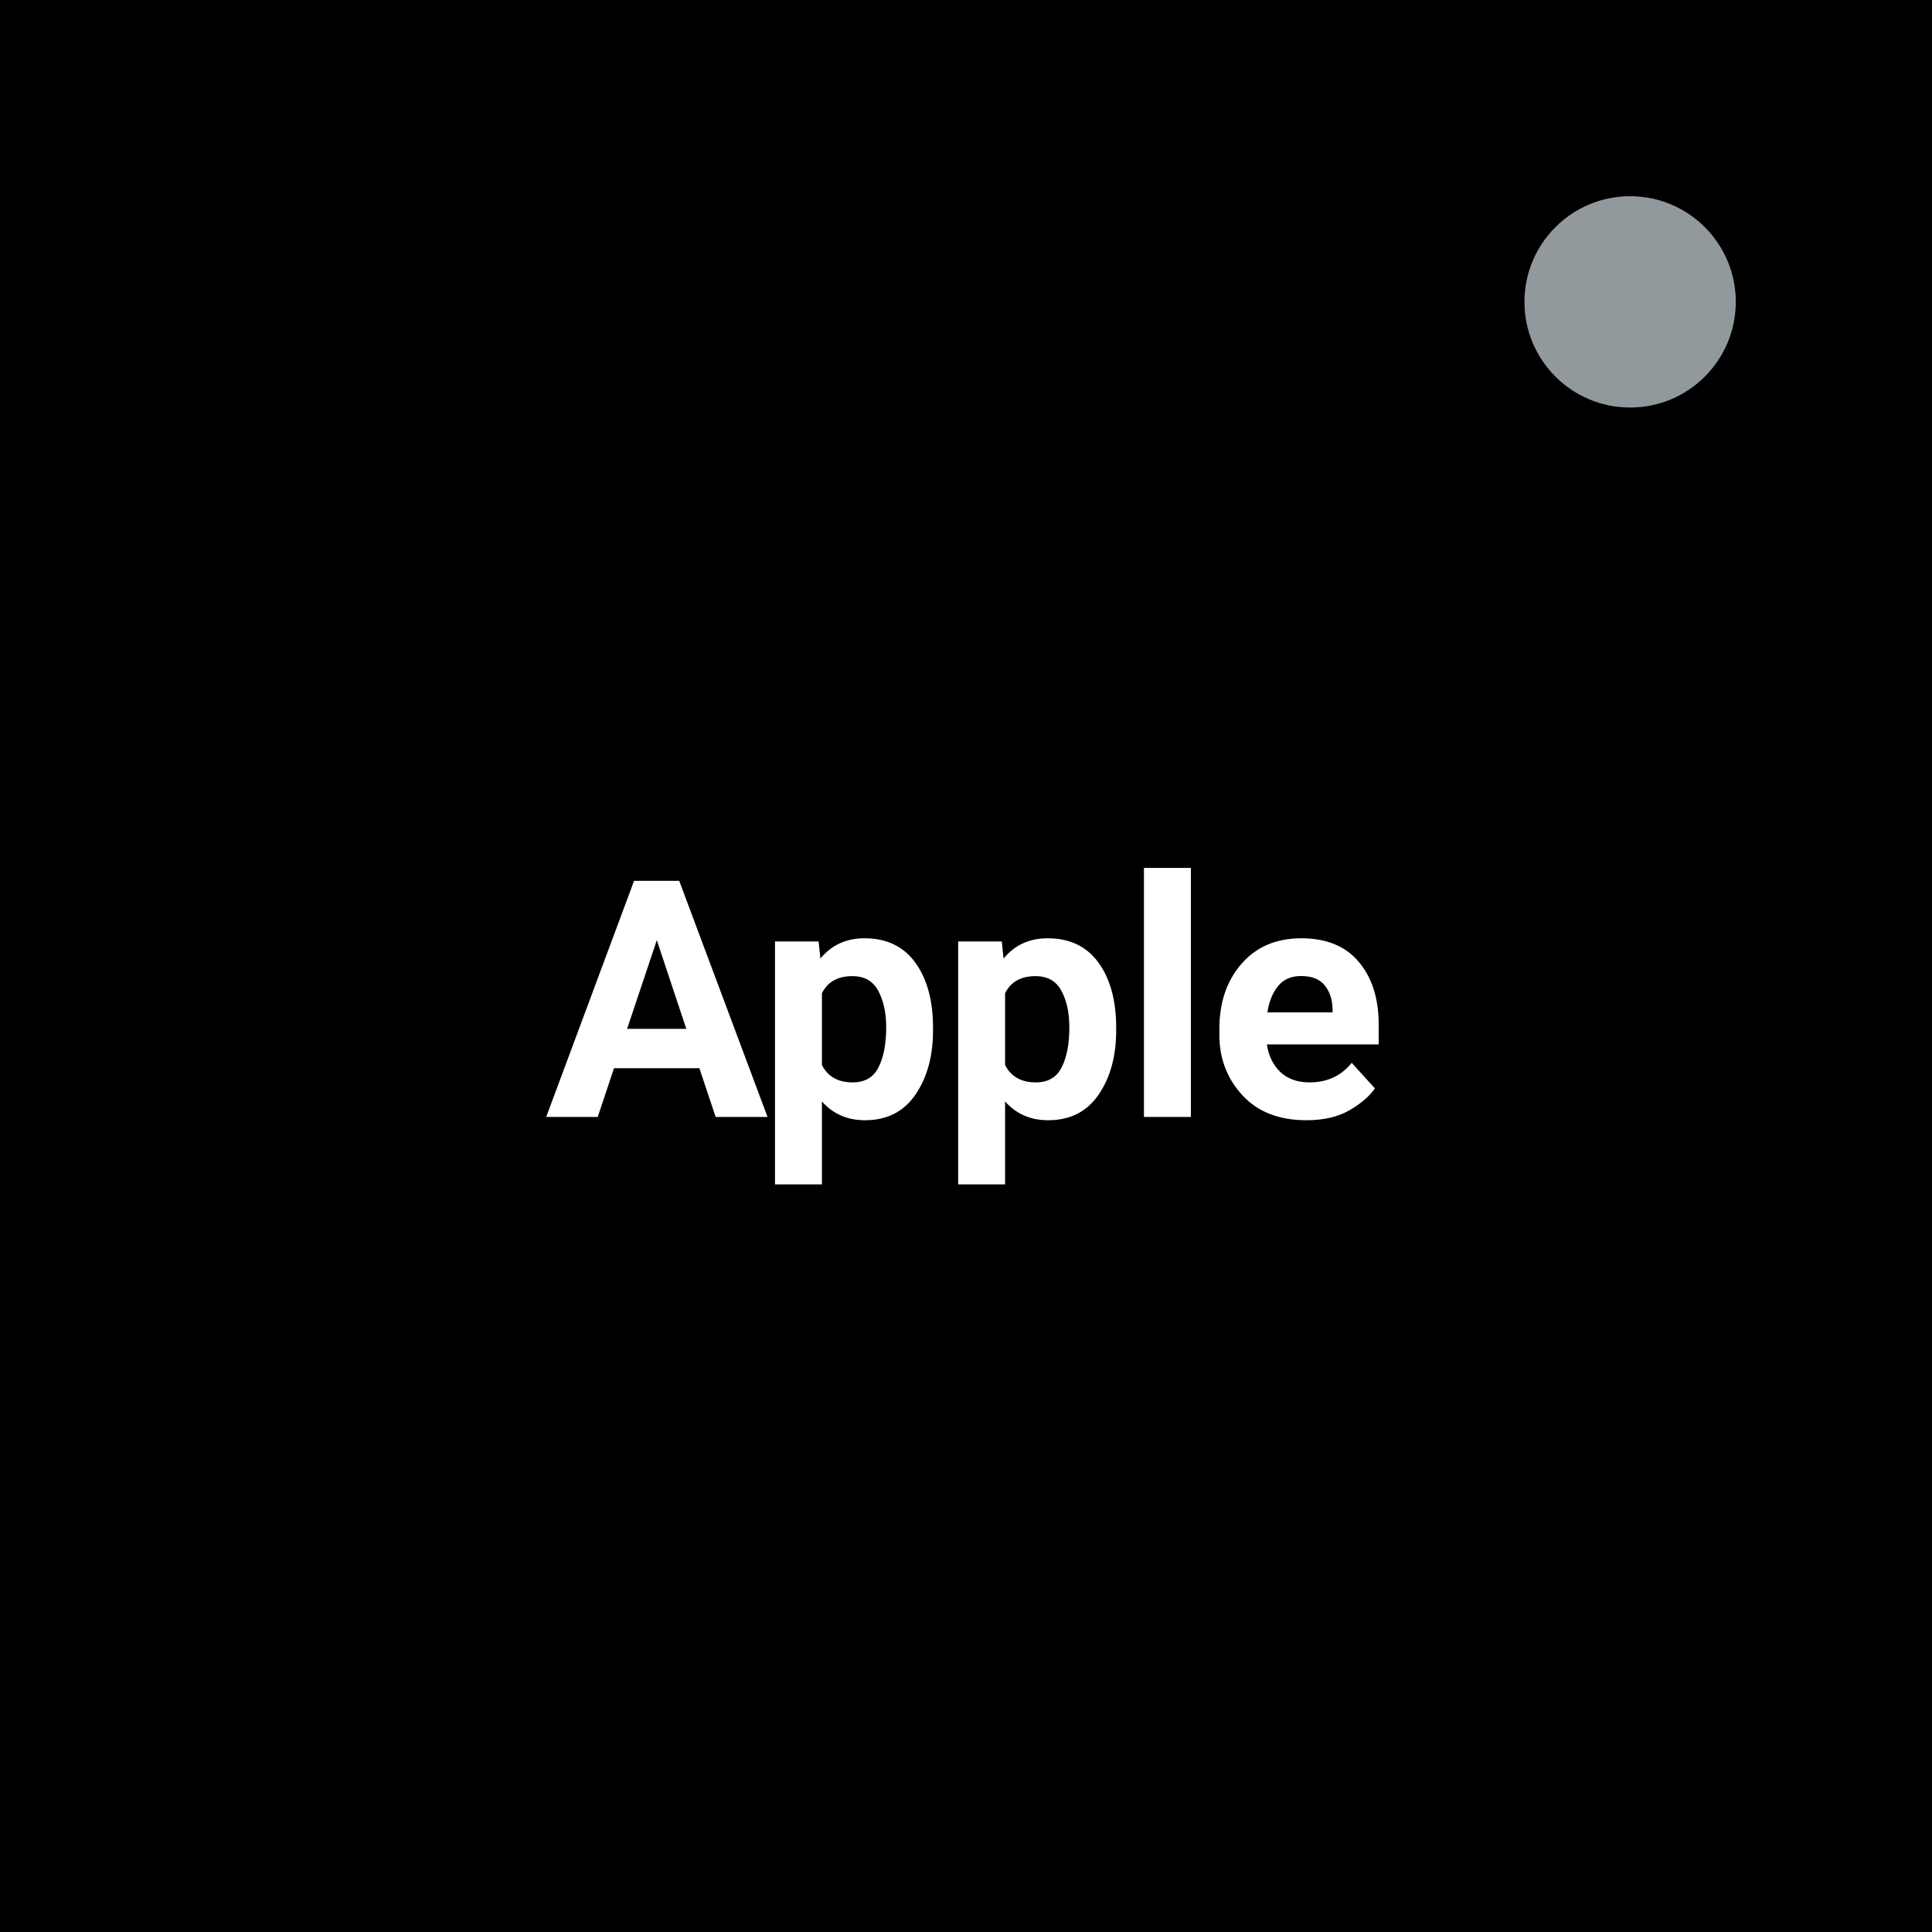
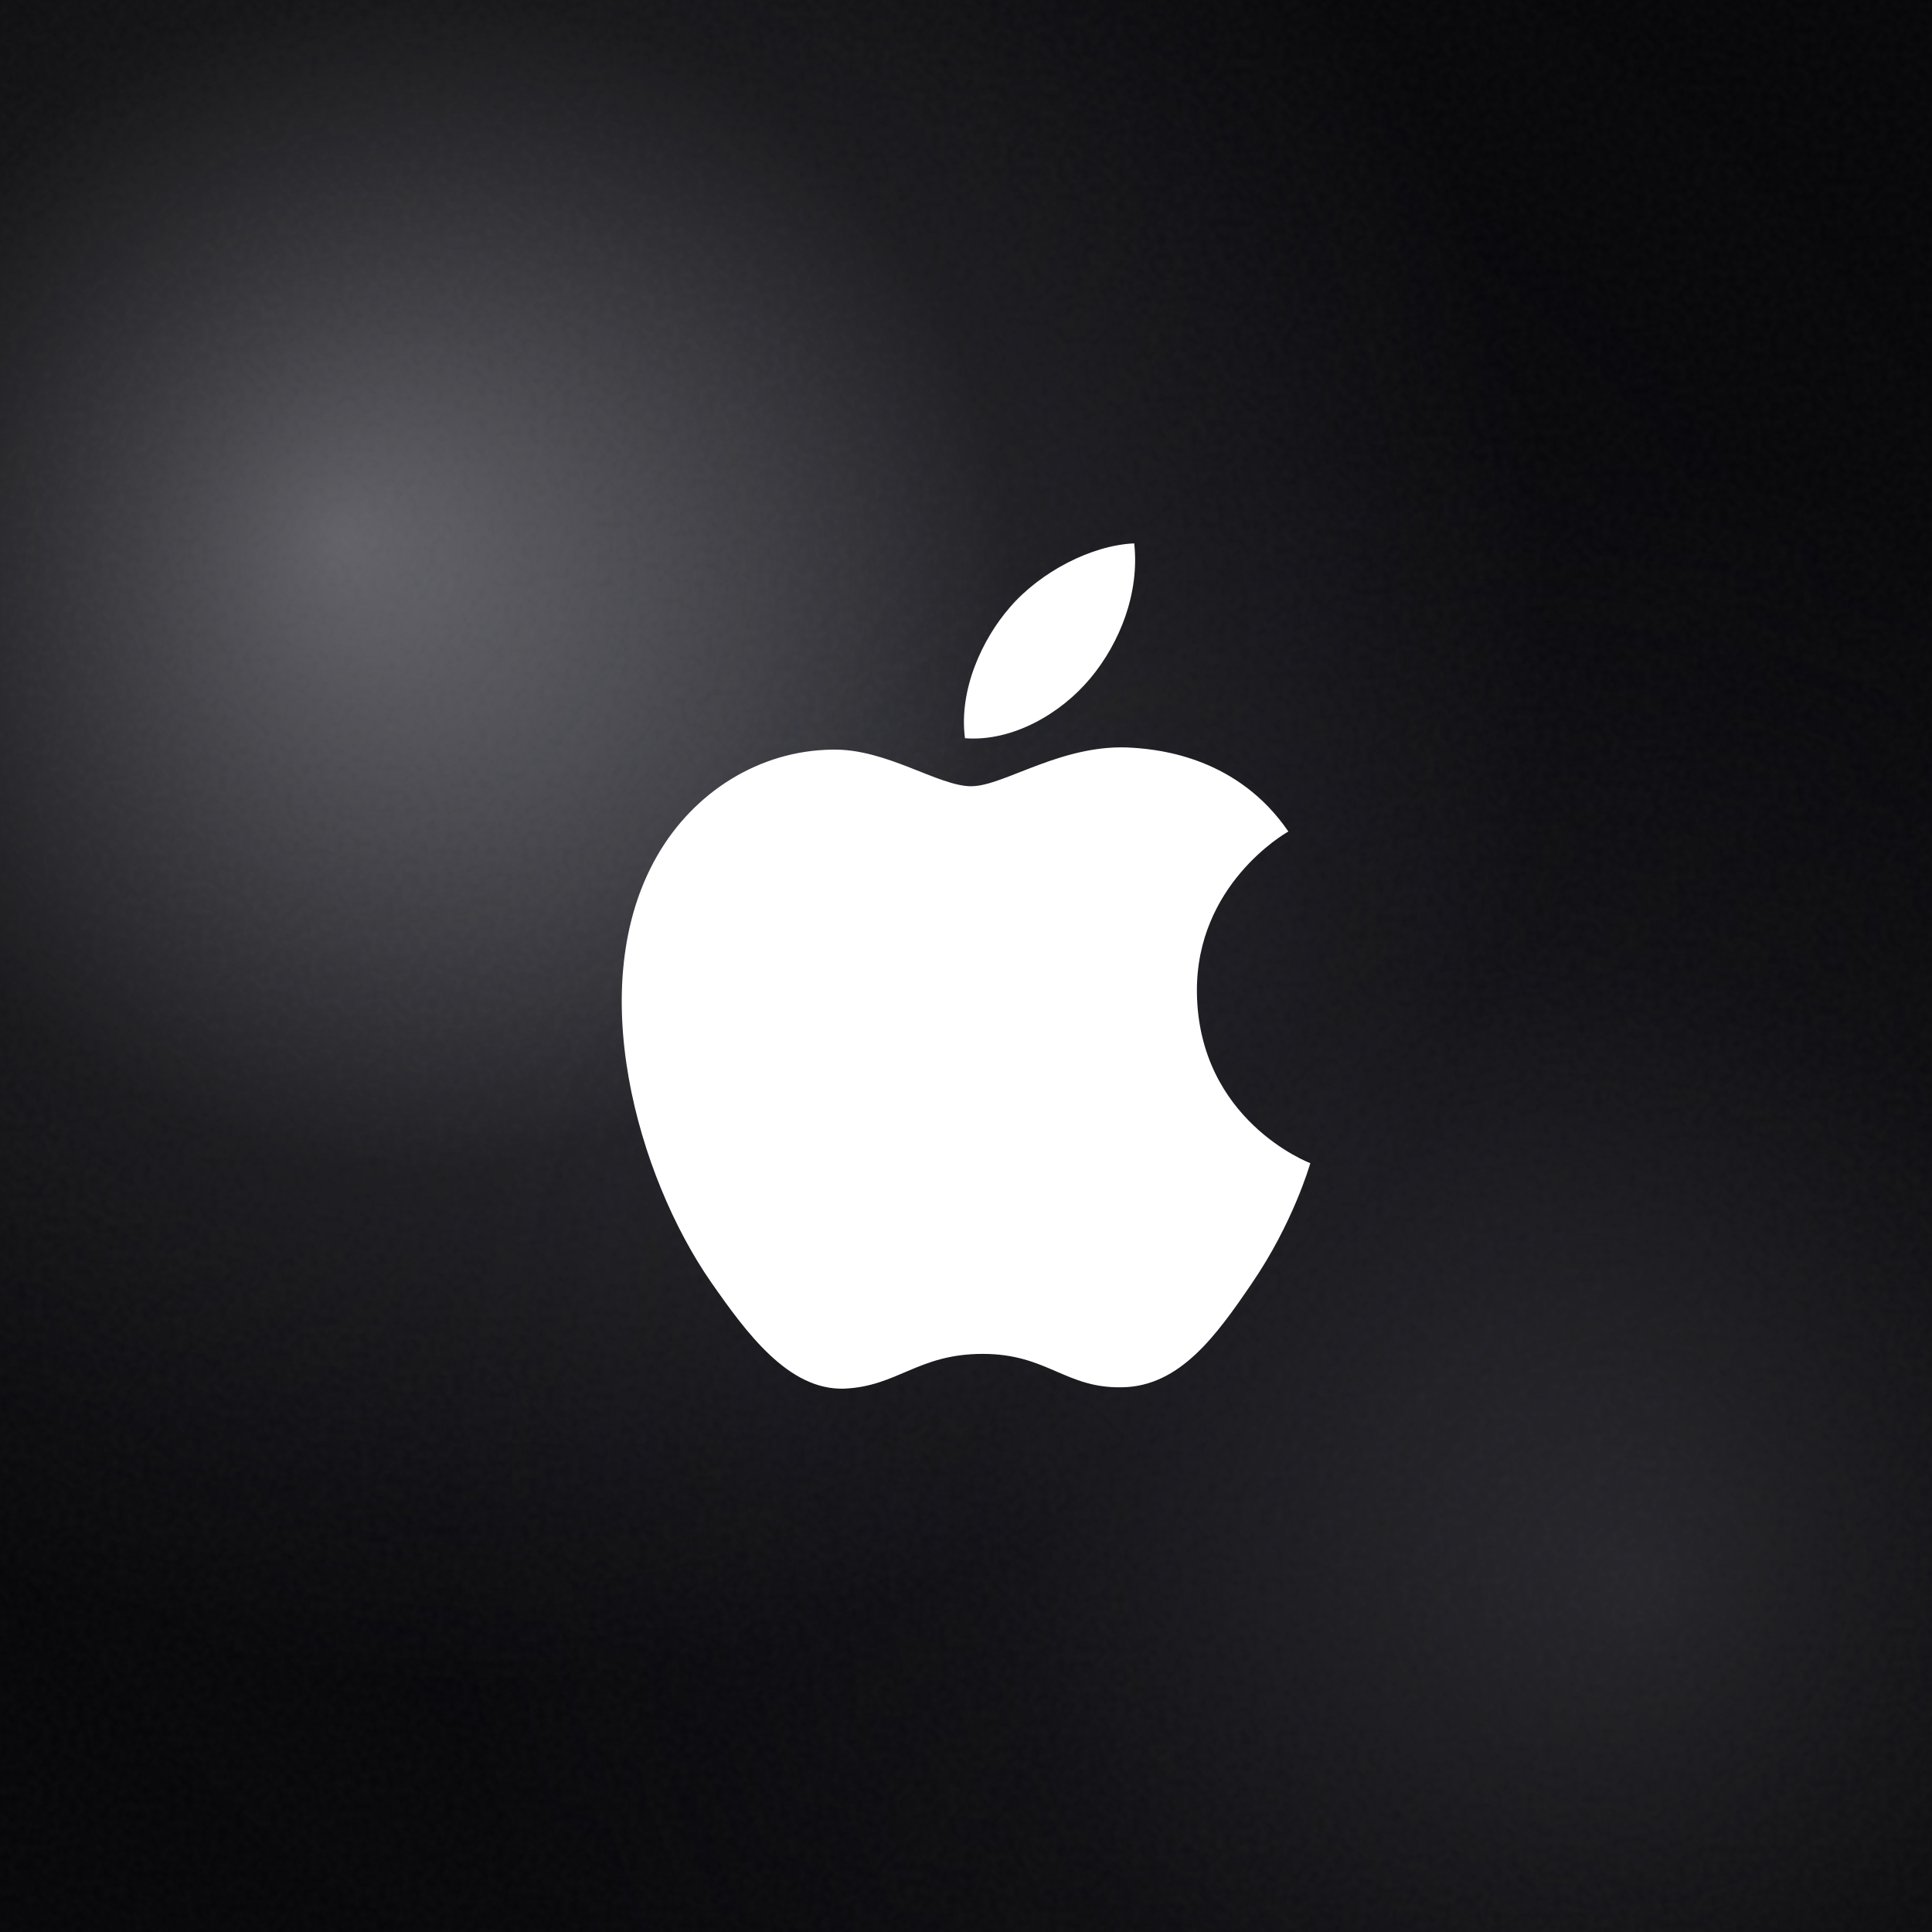
<svg xmlns="http://www.w3.org/2000/svg" viewBox="0 0 256 256" preserveAspectRatio="xMidYMid slice" role="img" aria-label="Apple">
-   <rect width="256" height="256" fill="#000000" />
-   <circle cx="216" cy="40" r="14" fill="#A2AAAD" opacity="0.9" />
-   <g font-family="ui-sans-serif, system-ui, -apple-system, 'Segoe UI', Roboto, sans-serif" font-weight="700" fill="#FFFFFF" text-anchor="middle">
-     <text x="128" y="148" font-size="44" letter-spacing="-0.5">Apple</text>
+   <defs>
+     <radialGradient id="aurora1" cx="0.25" cy="0.32" r="0.55" fx="0.18" fy="0.28">
+       <stop offset="0" stop-color="#A1A1AA" stop-opacity="0.85" />
+       <stop offset="0.55" stop-color="#A1A1AA" stop-opacity="0.18" />
+       <stop offset="1" stop-color="#A1A1AA" stop-opacity="0" />
+     </radialGradient>
+     <radialGradient id="aurora2" cx="0.78" cy="0.78" r="0.55" fx="0.85" fy="0.82">
+       <stop offset="0" stop-color="#52525B" stop-opacity="0.65" />
+       <stop offset="0.55" stop-color="#52525B" stop-opacity="0.14" />
+       <stop offset="1" stop-color="#52525B" stop-opacity="0" />
+     </radialGradient>
+     <radialGradient id="vignette" cx="0.5" cy="0.5" r="0.7">
+       <stop offset="0" stop-color="#000000" stop-opacity="0" />
+       <stop offset="1" stop-color="#000000" stop-opacity="0.55" />
+     </radialGradient>
+     <filter id="grain">
+       <feTurbulence type="fractalNoise" baseFrequency="0.9" numOctaves="2" seed="3" />
+       <feColorMatrix values="0 0 0 0 1  0 0 0 0 1  0 0 0 0 1  0 0 0 0.08 0" />
+       <feComposite in2="SourceGraphic" operator="in" />
+     </filter>
+   </defs>
+   <rect width="256" height="256" fill="#0A0A0F" />
+   <rect width="256" height="256" fill="url(#aurora1)" />
+   <rect width="256" height="256" fill="url(#aurora2)" />
+   <rect width="256" height="256" fill="url(#vignette)" />
+   <rect width="256" height="256" filter="url(#grain)" opacity="0.4" />
+   <g transform="translate(72 72) scale(4.667)" fill="#FFFFFF">
+     <path d="M12.152 6.896c-.948 0-2.415-1.078-3.96-1.04-2.04.027-3.91 1.183-4.961 3.014-2.117 3.675-.546 9.103 1.519 12.09 1.013 1.454 2.208 3.09 3.792 3.039 1.52-.065 2.09-.987 3.935-.987 1.831 0 2.35.987 3.96.948 1.637-.026 2.676-1.48 3.676-2.948 1.156-1.688 1.636-3.325 1.662-3.415-.039-.013-3.182-1.221-3.22-4.857-.026-3.04 2.48-4.494 2.597-4.559-1.429-2.09-3.623-2.324-4.39-2.376-2-.156-3.675 1.09-4.61 1.09zM15.53 3.83c.843-1.012 1.4-2.427 1.245-3.83-1.207.052-2.662.805-3.532 1.818-.78.896-1.454 2.338-1.273 3.714 1.338.104 2.715-.688 3.559-1.701" />
  </g>
</svg>
